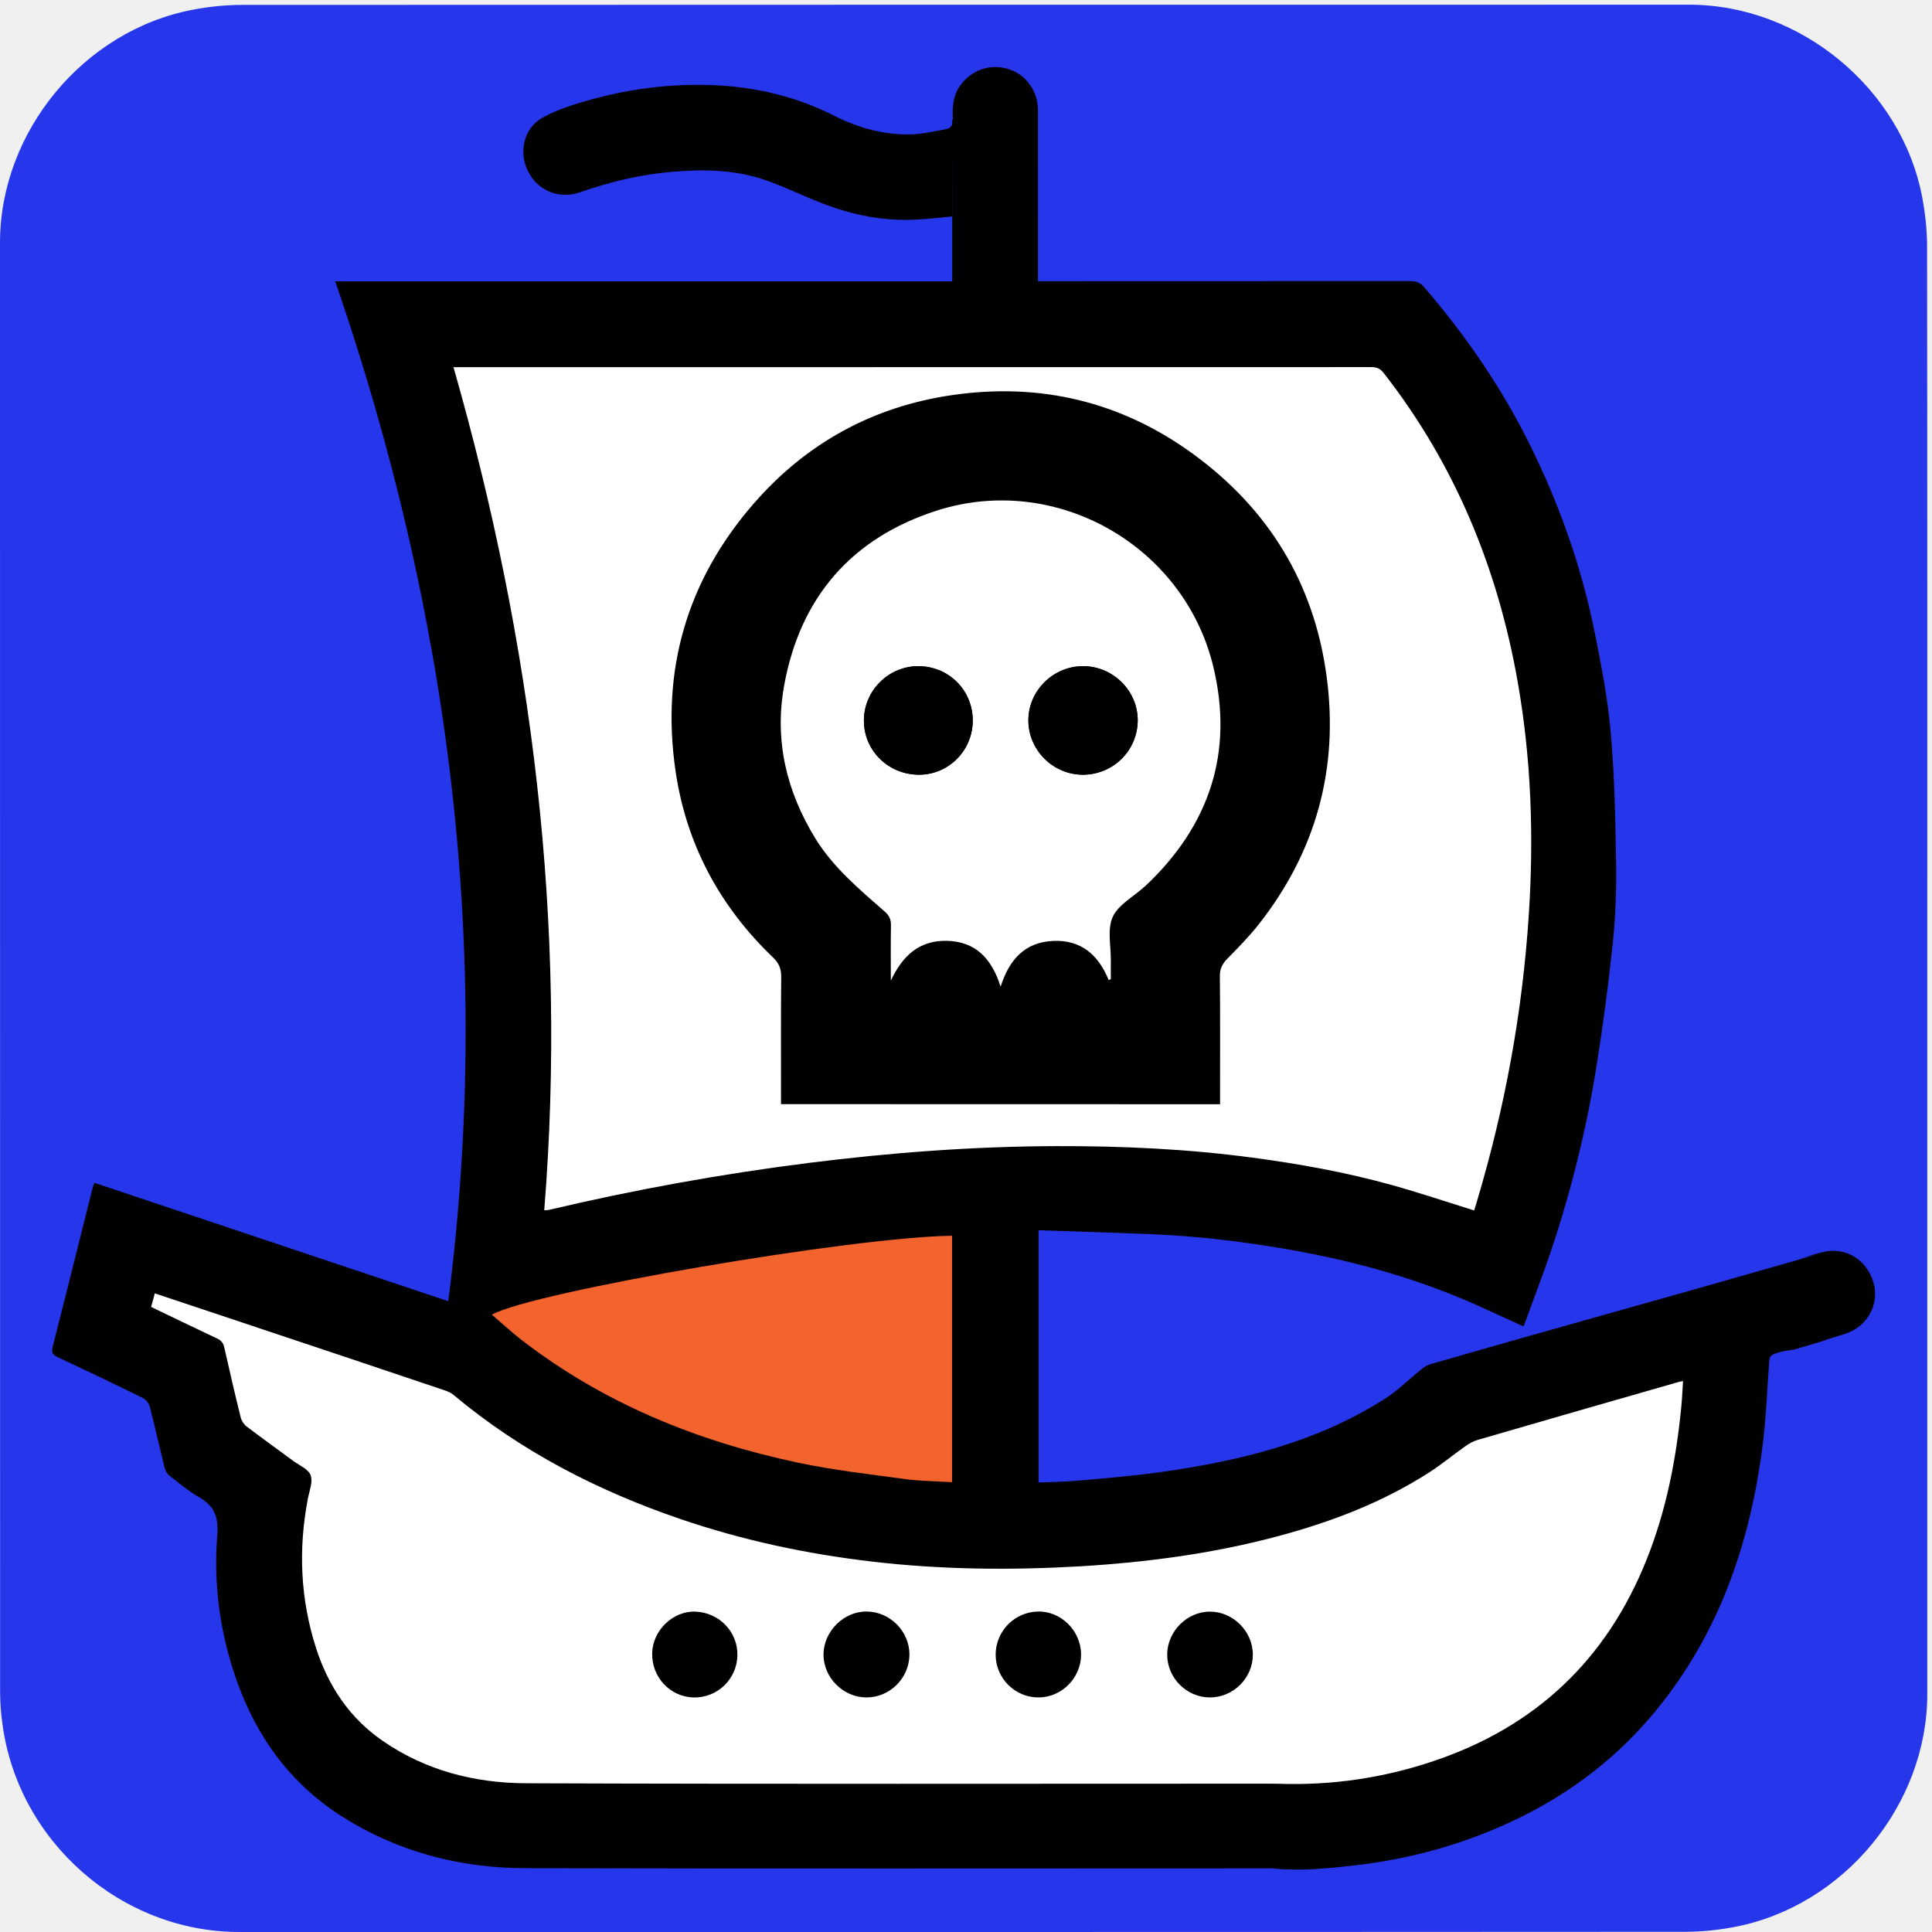
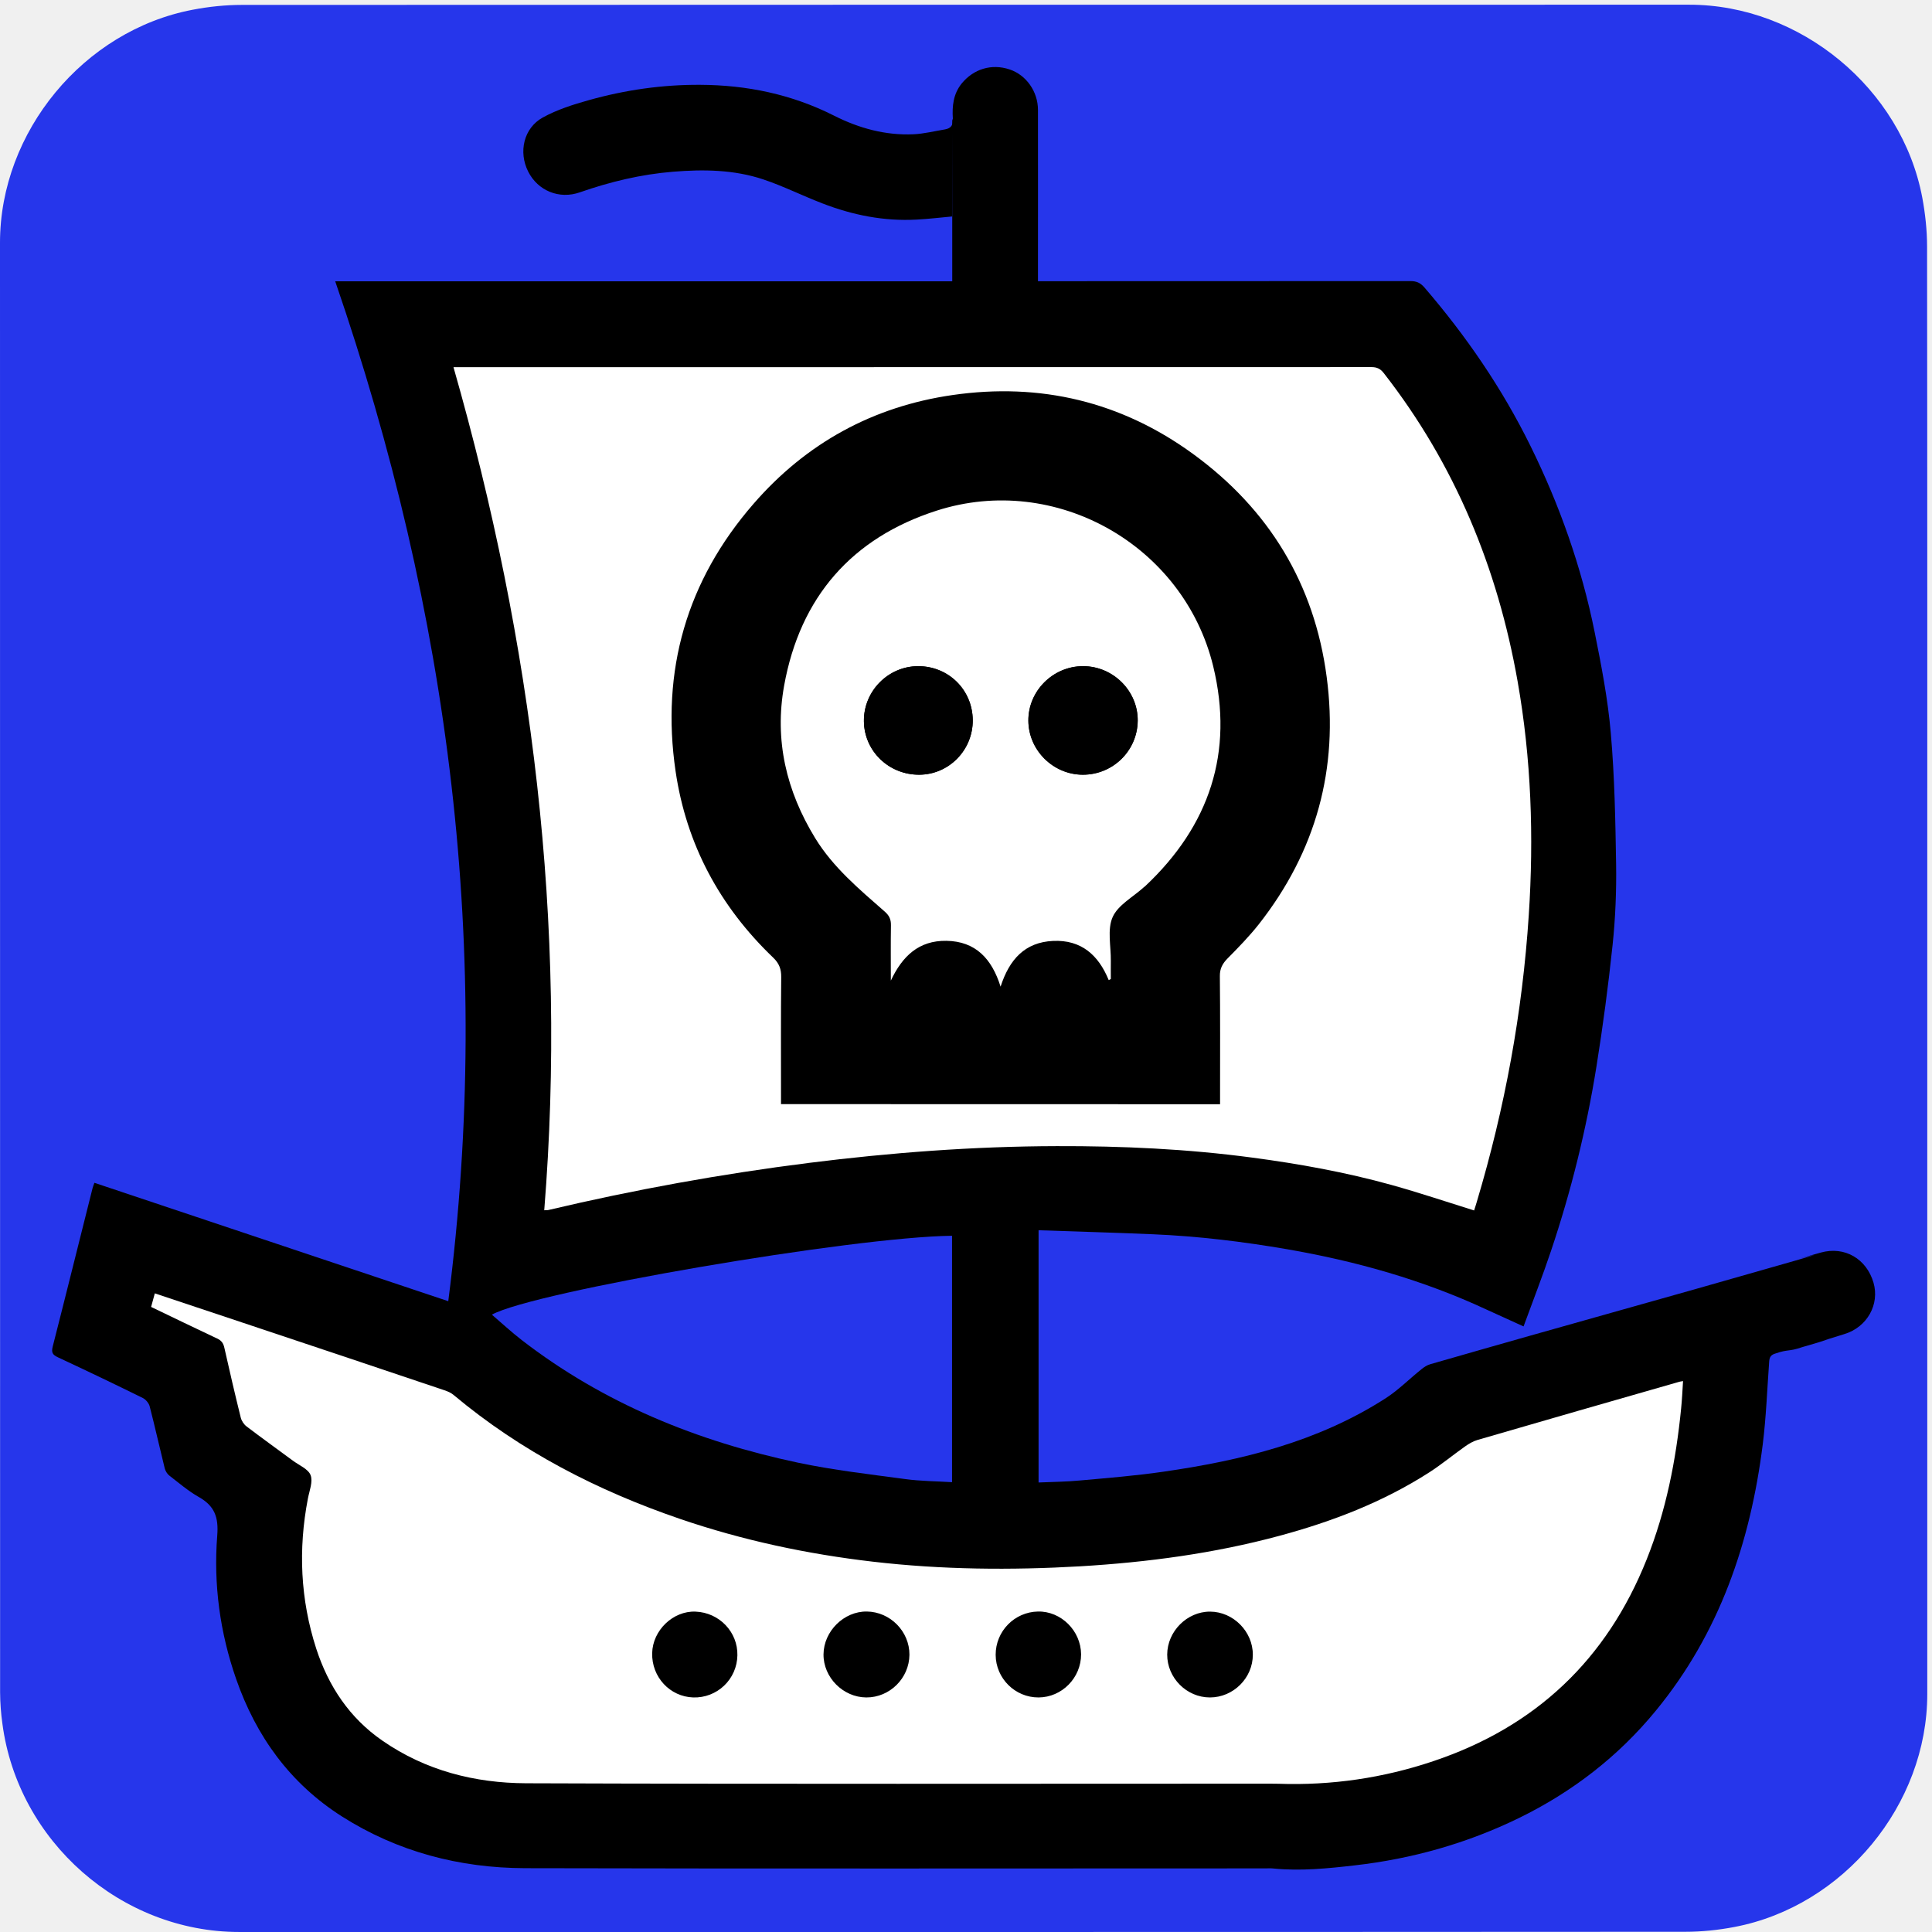
<svg xmlns="http://www.w3.org/2000/svg" id="ship" viewBox="0 0 769 769" width="500" height="500" shape-rendering="geometricPrecision" text-rendering="geometricPrecision" version="1.1">
  <style id="sailing">
    @keyframes ship_animation_movement__to{0%,to{transform:translate(383.5546px,385.4218px)}30.303%{transform:translate(393.55px,385.42px)}70.707%{transform:translate(373.55px,385.4218px)}}@keyframes ship_animation_rocking__tr{0%,50.505%,to{transform:rotate(0deg)}20.202%,80.808%{transform:rotate(-3deg)}}@keyframes flag1_f_o{0%,10.101%,12.121%,14.141%,16.162%,18.182%,2.02%,20.202%,22.222%,24.242%,26.263%,28.283%,30.303%,32.323%,34.343%,36.364%,38.384%,4.04%,40.404%,42.424%,44.444%,46.465%,48.485%,50.505%,52.525%,54.545%,56.566%,58.586%,6.061%,60.606%,62.626%,64.646%,66.667%,68.687%,70.707%,72.727%,74.747%,76.768%,78.788%,8.081%,80.808%,82.828%,84.848%,86.869%,88.889%,90.909%,92.929%,94.949%,96.97%,98.99%{fill-opacity:1}1.01%,11.111%,13.131%,15.152%,17.172%,19.192%,21.212%,23.232%,25.253%,27.273%,29.293%,3.03%,31.313%,33.333%,35.354%,37.374%,39.394%,41.414%,43.434%,45.455%,47.475%,49.495%,5.051%,51.515%,53.535%,55.556%,57.576%,59.596%,61.616%,63.636%,65.657%,67.677%,69.697%,7.071%,71.717%,73.737%,75.758%,77.778%,79.798%,81.818%,83.838%,85.859%,87.879%,89.899%,9.091%,91.919%,93.939%,95.96%,97.98%,to{fill-opacity:0}}@keyframes flag2_f_o{0%,10.101%,12.121%,14.141%,16.162%,18.182%,2.02%,20.202%,22.222%,24.242%,26.263%,28.283%,30.303%,32.323%,34.343%,36.364%,38.384%,4.04%,40.404%,42.424%,44.444%,46.465%,48.485%,50.505%,52.525%,54.545%,56.566%,58.586%,6.061%,60.606%,62.626%,64.646%,66.667%,68.687%,70.707%,72.727%,74.747%,76.768%,78.788%,8.081%,80.808%,82.828%,84.848%,86.869%,88.889%,90.909%,92.929%,94.949%,96.97%,98.99%{fill-opacity:0}1.01%,11.111%,13.131%,15.152%,17.172%,19.192%,21.212%,23.232%,25.253%,27.273%,29.293%,3.03%,31.313%,33.333%,35.354%,37.374%,39.394%,41.414%,43.434%,45.455%,47.475%,49.495%,5.051%,51.515%,53.535%,55.556%,57.576%,59.596%,61.616%,63.636%,65.657%,67.677%,69.697%,7.071%,71.717%,73.737%,75.758%,77.778%,79.798%,81.818%,83.838%,85.859%,87.879%,89.899%,9.091%,91.919%,93.939%,95.96%,97.98%,to{fill-opacity:1}}#ship_animation_movement{animation:ship_animation_movement__to 9900ms linear infinite normal forwards}#ship_animation_rocking{animation:ship_animation_rocking__tr 9900ms linear infinite normal forwards}#flag1{animation:flag1_f_o 9900ms linear infinite normal forwards}#flag2{animation:flag2_f_o 9900ms linear infinite normal forwards}
  </style>
  <g id="background" transform="matrix(4 0 0 4 -887.96 -2344.006)">
    <path id="square" d="M413.77 682.38v72.19c0 11.03-8.32 21.11-19.18 23.18-1.61.31-3.27.48-4.9.48-47.97.03-95.93.02-143.9.02-11.76 0-22.02-9.02-23.56-20.72a23.27 23.27 0 01-.23-3.12c-.01-48.09-.01-96.18-.01-144.26 0-11.03 8.32-21.12 19.18-23.18 1.61-.31 3.27-.48 4.9-.48 48.01-.02 96.02-.02 144.02-.02 11.03 0 21.13 8.33 23.18 19.18.3 1.61.48 3.27.48 4.9.03 23.94.02 47.89.02 71.83z" fill="#2636eb" stroke="none" stroke-width="1" />
  </g>
  <g id="ship_animation_movement" transform="translate(383.555 385.422)">
    <g id="ship_animation_rocking">
      <g id="ship_top" transform="matrix(4 0 0 4 -1271.489 -2729.383)">
        <g id="ship_group" stroke="none" stroke-width="1">
          <path id="ship_outline" d="M316.8 597.79c-.08-1.24.04-2.44.87-3.48 1.19-1.46 2.98-2.01 4.78-1.41 1.65.55 2.82 2.2 2.82 4.03.01 5.37 0 10.74 0 16.11v.93h.99c12.02 0 24.04 0 36.06-.01.6 0 .99.16 1.4.63 4.16 4.83 7.73 10.04 10.55 15.76 2.91 5.9 5.09 12.07 6.39 18.52.67 3.33 1.32 6.68 1.61 10.06.38 4.34.46 8.71.53 13.06.04 2.68-.07 5.37-.35 8.03a225.8 225.8 0 01-1.61 12.12 114.26 114.26 0 01-4.51 18.3c-.84 2.51-1.8 4.97-2.74 7.54-1.28-.58-2.48-1.12-3.67-1.67-6.33-2.95-12.98-4.82-19.85-6.01-4.42-.76-8.86-1.3-13.34-1.49-3.78-.16-7.56-.27-11.4-.4v25.1c1.39-.06 2.76-.07 4.12-.2 2.76-.25 5.54-.47 8.28-.87 7.79-1.12 15.36-2.97 22.09-7.28 1.3-.83 2.4-1.95 3.61-2.92.26-.21.56-.41.88-.5 15.22-4.38 20.97-5.9 36.19-10.27 5.56-1.6-2.91.72 2.67-.84 2.38-.66 4.55.63 5.24 2.99.63 2.16-.62 4.43-2.89 5.12-3.29 1-.93.36-4.23 1.31-1.33.46-1.35.18-2.62.62-.49.14-.61.38-.64.83-.2 2.75-.3 5.51-.64 8.23-1.23 9.75-4.31 18.79-10.64 26.49-3.74 4.56-8.32 8.09-13.62 10.68-5.17 2.52-10.63 4.06-16.34 4.71-2.69.31-5.38.58-8.1.31-.27-.03-.55-.01-.83-.01-24.54 0-49.08.04-73.63-.02-6.52-.02-12.69-1.63-18.24-5.16-5.13-3.27-8.52-7.95-10.51-13.67-1.61-4.62-2.26-9.41-1.88-14.26.15-1.87-.28-2.97-1.86-3.86-1.04-.59-1.96-1.39-2.91-2.12-.21-.16-.38-.45-.45-.7-.51-2.06-.97-4.13-1.5-6.18-.08-.32-.39-.69-.69-.84-2.8-1.38-5.62-2.73-8.45-4.05-.53-.25-.66-.47-.51-1.07 1.34-5.24 2.64-10.5 3.96-15.74.04-.17.11-.33.19-.55 11.74 3.93 23.4 7.83 35.21 11.78 4.47-34.78.11-68.48-11.25-101.49h61.4v-15.99l.06-.2z" fill="#000" />
          <path id="deck_holes" d="M237.01 716.03c2.23 1.07 4.39 2.12 6.56 3.14.44.2.63.47.73.93.52 2.32 1.06 4.64 1.63 6.94.08.33.32.69.59.89 1.51 1.15 3.06 2.26 4.6 3.4.62.46 1.53.83 1.76 1.44.25.65-.12 1.55-.27 2.34-.97 5.04-.75 10.03.83 14.92 1.22 3.75 3.32 6.91 6.6 9.17 4.29 2.97 9.18 4.21 14.28 4.23 24.66.09 49.33.04 73.99.04.3 0 .6 0 .9.01 5.26.18 10.4-.57 15.39-2.25 10.17-3.41 17.25-10.09 21.23-20.07 1.93-4.83 2.92-9.88 3.43-15.03.09-.88.13-1.77.19-2.72-.24.05-.36.07-.47.1-6.66 1.91-13.33 3.82-19.98 5.76-.44.13-.86.38-1.24.65-1.19.84-2.31 1.77-3.53 2.56-4.62 2.97-9.68 4.91-14.95 6.33-6.48 1.75-13.1 2.63-19.79 3.03-6.9.4-13.78.34-20.65-.46-6.54-.76-12.94-2.12-19.17-4.25-8.22-2.81-15.85-6.73-22.55-12.34-.26-.22-.59-.36-.92-.47-6.38-2.15-12.77-4.29-19.16-6.42-3.2-1.07-6.4-2.13-9.65-3.22-.13.45-.24.85-.38 1.35z" fill="#000" />
-           <path id="inner_chunk" d="M316.72 733.48v-24.52c-9.83.1-41.7 5.56-45.79 7.85.99.85 1.94 1.73 2.96 2.52 8.17 6.31 17.49 10.09 27.51 12.21 3.51.74 7.09 1.15 10.66 1.63 1.52.21 3.07.21 4.66.31z" fill="#F3632D" />
+           <path id="inner_chunk" d="M316.72 733.48v-24.52c-9.83.1-41.7 5.56-45.79 7.85.99.85 1.94 1.73 2.96 2.52 8.17 6.31 17.49 10.09 27.51 12.21 3.51.74 7.09 1.15 10.66 1.63 1.52.21 3.07.21 4.66.31z" fill="#2636eb" />
          <path id="sail" d="M368.67 706.44c-2.82-.88-5.5-1.78-8.23-2.54-4.54-1.26-9.18-2.1-13.86-2.72-6.45-.86-12.94-1.16-19.44-1.14-8.26.02-16.49.64-24.68 1.67-8.71 1.1-17.33 2.66-25.88 4.68-.11.03-.24.02-.44.03 2.29-28.52-1.17-56.39-9.03-83.89h.85c30.16 0 60.32 0 90.49-.01.56 0 .9.17 1.24.61 7.08 9.08 11.32 19.39 13.31 30.67 1.36 7.7 1.62 15.45 1.11 23.24-.63 9.7-2.38 19.19-5.16 28.5-.08.3-.19.6-.28.9zm-64.75-18.03h34.18v-.87c0-3.03.01-6.07-.02-9.1-.01-.58.2-.97.59-1.37.84-.86 1.69-1.72 2.43-2.66 4.46-5.67 6.23-12.13 5.29-19.25-.96-7.25-4.5-13.06-10.41-17.36-5.59-4.07-11.89-5.57-18.72-4.58-6.2.89-11.4 3.75-15.5 8.47-5.2 5.99-7.21 12.98-6.06 20.82.84 5.7 3.44 10.54 7.6 14.51.46.44.62.89.62 1.51-.03 3.01-.01 6.02-.01 9.03.01.26.01.53.01.85z" fill="#FFF" />
          <path id="skull_outline" d="M299.7 695.86v-1.1c0-3.85-.02-7.7.02-11.54.01-.79-.2-1.36-.79-1.93-5.32-5.09-8.65-11.27-9.72-18.55-1.47-10.02 1.1-18.96 7.75-26.61 5.24-6.04 11.89-9.69 19.81-10.83 8.73-1.26 16.78.65 23.93 5.86 7.55 5.5 12.08 12.93 13.3 22.2 1.21 9.11-1.06 17.36-6.76 24.61-.95 1.2-2.03 2.31-3.11 3.4-.5.51-.77 1.01-.76 1.75.04 3.88.02 7.76.02 11.64v1.11c-14.58-.01-29.09-.01-43.69-.01zm32.61-12.34c.08-.03.15-.07.23-.1 0-.6-.01-1.2 0-1.79.02-1.47-.37-3.13.18-4.37.53-1.21 2.02-1.99 3.09-2.96l.15-.12c6.4-6.01 8.84-13.33 6.77-21.87-2.92-12.07-15.69-19.29-27.51-15.5-8.46 2.71-13.61 8.62-15.19 17.42-.98 5.44.22 10.48 3.09 15.17 1.79 2.92 4.38 5.08 6.91 7.3.46.4.64.79.63 1.38-.04 1.83-.01 3.67-.01 5.5 1.13-2.42 2.77-4.01 5.54-3.96 2.88.05 4.5 1.76 5.38 4.56.87-2.7 2.42-4.42 5.22-4.55 2.78-.14 4.5 1.39 5.52 3.89z" fill="#000" />
          <path id="deck" d="M388.98 723.52c-6.66 1.91-13.33 3.82-19.98 5.76-.44.13-.86.38-1.24.65-1.19.84-2.31 1.77-3.53 2.56-4.62 2.97-9.68 4.91-14.95 6.33-6.48 1.75-13.1 2.63-19.79 3.03-6.9.4-13.78.34-20.65-.46-6.54-.76-12.94-2.12-19.17-4.25-8.22-2.81-15.85-6.73-22.55-12.34-.26-.22-.59-.36-.92-.47-6.38-2.15-12.77-4.29-19.16-6.42-3.2-1.07-6.4-2.13-9.65-3.22-.12.45-.24.85-.37 1.35 2.23 1.07 4.39 2.12 6.56 3.14.44.2.63.47.73.93.52 2.32 1.06 4.64 1.63 6.94.08.33.32.69.59.89 1.51 1.15 3.06 2.26 4.6 3.4.62.46 1.53.83 1.76 1.44.25.65-.12 1.55-.27 2.34-.97 5.04-.75 10.03.83 14.92 1.22 3.75 3.32 6.91 6.6 9.17 4.29 2.97 9.18 4.21 14.28 4.23 24.66.09 49.33.04 73.99.04.3 0 .6 0 .9.01 5.26.18 10.4-.57 15.39-2.25 10.17-3.41 17.25-10.09 21.23-20.07 1.93-4.83 2.92-9.88 3.43-15.03.09-.88.13-1.77.19-2.72-.25.04-.37.06-.48.1zm-98.01 31.38c-2.32-.07-4.15-2.03-4.09-4.41.05-2.27 2.08-4.22 4.31-4.13 2.37.09 4.22 2.03 4.17 4.35a4.258 4.258 0 01-4.39 4.19zm17.22 0c-2.31-.01-4.28-1.99-4.26-4.29.02-2.3 2.03-4.29 4.31-4.26 2.33.03 4.25 1.98 4.24 4.3-.02 2.34-1.96 4.26-4.29 4.25zm17.14 0c-2.34.01-4.26-1.9-4.27-4.24a4.298 4.298 0 014.22-4.31c2.29-.04 4.26 1.91 4.28 4.25.01 2.35-1.91 4.29-4.23 4.3zm17.05 0c-2.32 0-4.26-1.95-4.25-4.27.01-2.31 1.98-4.28 4.27-4.27 2.3.01 4.26 1.98 4.25 4.29 0 2.32-1.94 4.25-4.27 4.25z" fill="#FFF" />
          <path id="skull_main" d="M332.31 683.52c-1.02-2.5-2.74-4.03-5.54-3.9-2.8.13-4.35 1.84-5.22 4.55-.88-2.8-2.5-4.51-5.38-4.56-2.77-.05-4.41 1.55-5.54 3.96 0-1.83-.02-3.67.01-5.5.01-.6-.17-.98-.63-1.38-2.53-2.22-5.12-4.38-6.91-7.3-2.87-4.69-4.07-9.73-3.09-15.17 1.59-8.81 6.74-14.71 15.19-17.42 11.82-3.79 24.58 3.43 27.51 15.5 2.07 8.54-.37 15.86-6.77 21.87l-.15.12c-1.07.97-2.56 1.76-3.09 2.96-.55 1.24-.16 2.89-.18 4.37-.01.6 0 1.2 0 1.79-.06.04-.13.07-.21.11zm-13.53-25.88c-.03-3.02-2.43-5.38-5.46-5.36-2.97.02-5.41 2.5-5.37 5.49.04 2.98 2.5 5.34 5.54 5.31 2.94-.03 5.31-2.46 5.29-5.44zm10.94 5.44c3.01.01 5.45-2.39 5.47-5.38.02-2.96-2.45-5.42-5.44-5.42s-5.46 2.47-5.44 5.43c.02 2.94 2.47 5.36 5.41 5.37z" fill="#FFF" />
          <g id="skull_eyes" fill="#000">
            <path id="skull_eye1" d="M318.78 657.64c.03 2.97-2.35 5.41-5.29 5.44-3.04.03-5.5-2.33-5.54-5.31-.04-2.99 2.39-5.47 5.37-5.49 3.03-.01 5.43 2.34 5.46 5.36z" />
            <path id="skull_eye2" d="M329.72 663.08c-2.94-.01-5.38-2.44-5.4-5.37-.02-2.96 2.45-5.43 5.44-5.43s5.46 2.46 5.44 5.42c-.03 2.99-2.47 5.39-5.48 5.38z" />
          </g>
          <path id="flag1" d="M316.74 607.53c-1.2.11-2.37.25-3.53.31-3.25.18-6.37-.44-9.39-1.61-1.98-.76-3.89-1.72-5.89-2.39-2.91-.97-5.94-1.01-8.99-.76-3.18.26-6.25 1-9.26 2.05-2.05.72-4.18-.16-5.14-2.07-.98-1.94-.45-4.33 1.46-5.38 1.42-.78 3.02-1.29 4.6-1.73 3.6-1.01 7.29-1.54 11.04-1.52 4.66.02 9.12.94 13.32 3.06 2.49 1.26 5.13 1.99 7.94 1.86 1.04-.05 2.07-.31 3.1-.48.61-.1.85-.43.81-1.09l-.07 9.75z" fill="#000" />
          <path id="flag2" d="M316.74 597.13c-1.2-.11-2.37-.25-3.53-.31-3.25-.18-6.37.44-9.39 1.61-1.98.76-3.89 1.72-5.89 2.39-2.91.97-5.94 1.01-8.99.76-3.18-.26-6.25-1-9.26-2.05-2.05-.72-4.18.16-5.14 2.07-.98 1.94-.45 4.33 1.46 5.38 1.42.78 3.02 1.29 4.6 1.73 3.6 1.01 7.29 1.54 11.04 1.52 4.66-.02 9.12-.94 13.32-3.06 2.49-1.26 5.13-1.99 7.94-1.86 1.04.05 2.07.31 3.1.48.61.1.85.43.81 1.09l-.07-9.75z" fill="#000" fill-opacity="0" />
        </g>
      </g>
    </g>
  </g>
</svg>
